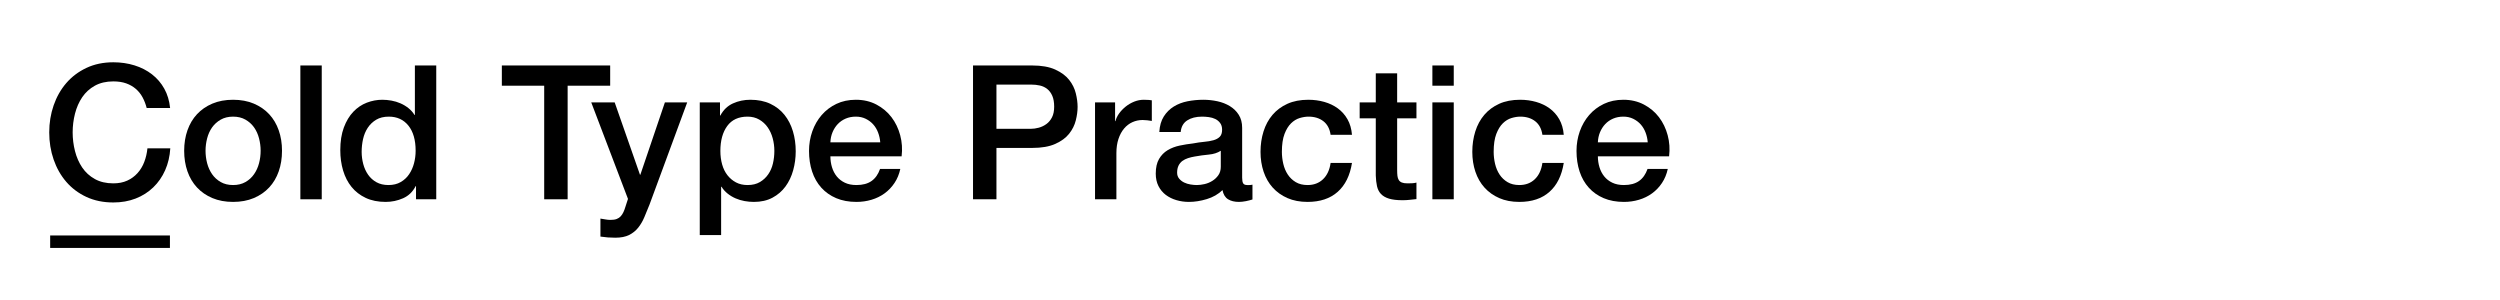
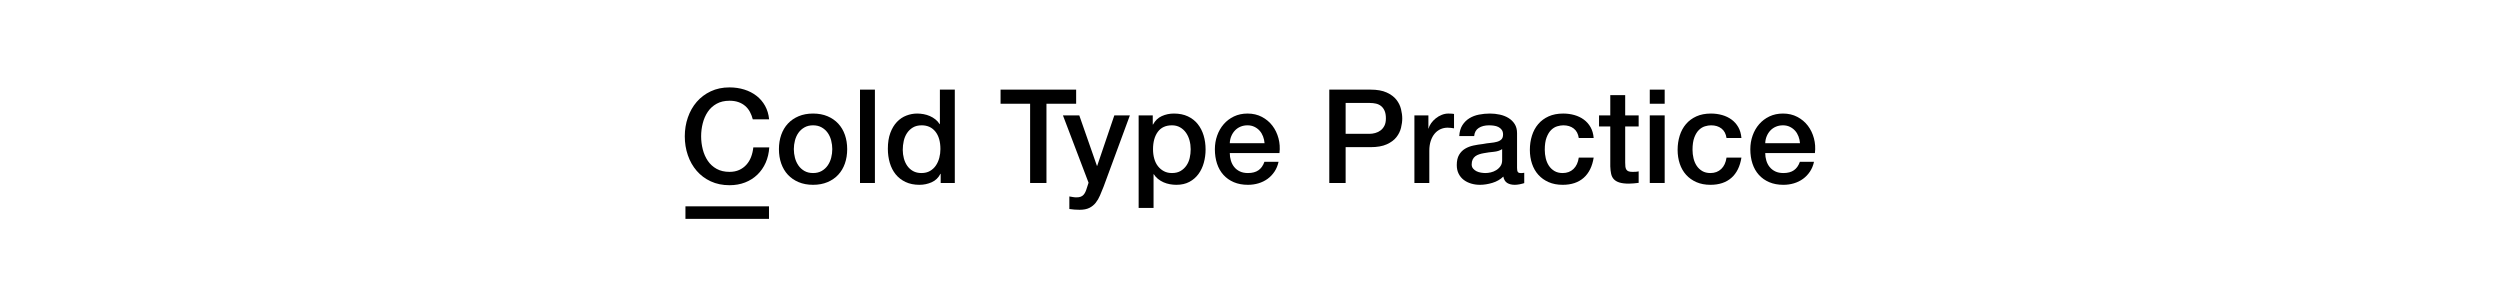
- <svg xmlns="http://www.w3.org/2000/svg" width="400px" height="48px" viewBox="0 0 400 48" version="1.1" xml:space="preserve" style="fill-rule:evenodd;clip-rule:evenodd;stroke-linejoin:round;stroke-miterlimit:1.5;">
+ <svg xmlns="http://www.w3.org/2000/svg" width="100%" height="100%" viewBox="0 0 400 48" version="1.1" xml:space="preserve" style="fill-rule:evenodd;clip-rule:evenodd;stroke-linejoin:round;stroke-miterlimit:1.5;">
  <rect id="Artboard1" x="0" y="0" width="400" height="47.998" style="fill:none;" />
  <g>
-     <path d="M23.47,17.282c-0.16,-0.62 -0.38,-1.19 -0.66,-1.71c-0.28,-0.519 -0.64,-0.969 -1.079,-1.349c-0.44,-0.38 -0.955,-0.675 -1.545,-0.885c-0.589,-0.209 -1.274,-0.314 -2.054,-0.314c-1.139,0 -2.124,0.229 -2.954,0.689c-0.829,0.46 -1.504,1.075 -2.024,1.844c-0.519,0.77 -0.904,1.645 -1.154,2.624c-0.25,0.98 -0.375,1.98 -0.375,2.999c0,1.02 0.125,2.019 0.375,2.999c0.25,0.979 0.635,1.854 1.154,2.624c0.52,0.769 1.195,1.384 2.024,1.844c0.83,0.46 1.815,0.69 2.954,0.69c0.84,0 1.579,-0.145 2.219,-0.435c0.64,-0.29 1.19,-0.69 1.649,-1.2c0.46,-0.51 0.82,-1.104 1.08,-1.784c0.26,-0.68 0.43,-1.409 0.51,-2.189l3.658,0c-0.08,1.279 -0.355,2.449 -0.824,3.508c-0.47,1.06 -1.105,1.975 -1.905,2.744c-0.799,0.77 -1.739,1.365 -2.818,1.785c-1.08,0.419 -2.269,0.629 -3.569,0.629c-1.599,0 -3.034,-0.295 -4.303,-0.884c-1.269,-0.59 -2.344,-1.395 -3.224,-2.414c-0.879,-1.02 -1.554,-2.209 -2.024,-3.569c-0.47,-1.359 -0.704,-2.809 -0.704,-4.348c0,-1.519 0.234,-2.959 0.704,-4.318c0.47,-1.359 1.145,-2.549 2.024,-3.569c0.88,-1.019 1.955,-1.829 3.224,-2.428c1.269,-0.6 2.704,-0.9 4.303,-0.9c1.2,0 2.329,0.165 3.389,0.495c1.059,0.33 1.994,0.809 2.803,1.439c0.81,0.63 1.465,1.394 1.965,2.294c0.499,0.9 0.809,1.929 0.929,3.089l-3.748,0Z" style="fill-rule:nonzero;" />
-     <path d="M37.294,32.305c-1.24,0 -2.344,-0.205 -3.314,-0.614c-0.969,-0.41 -1.789,-0.975 -2.459,-1.695c-0.669,-0.719 -1.179,-1.579 -1.529,-2.579c-0.35,-0.999 -0.525,-2.099 -0.525,-3.298c0,-1.18 0.175,-2.269 0.525,-3.269c0.35,-0.999 0.86,-1.859 1.529,-2.579c0.67,-0.719 1.49,-1.284 2.459,-1.694c0.97,-0.41 2.074,-0.615 3.314,-0.615c1.239,0 2.344,0.205 3.313,0.615c0.97,0.41 1.79,0.975 2.459,1.694c0.67,0.72 1.18,1.58 1.53,2.579c0.35,1 0.525,2.089 0.525,3.269c0,1.199 -0.175,2.299 -0.525,3.298c-0.35,1 -0.86,1.86 -1.53,2.579c-0.669,0.72 -1.489,1.285 -2.459,1.695c-0.969,0.409 -2.074,0.614 -3.313,0.614Zm0,-2.699c0.76,0 1.419,-0.159 1.979,-0.479c0.56,-0.32 1.02,-0.74 1.379,-1.26c0.36,-0.52 0.625,-1.104 0.795,-1.754c0.17,-0.65 0.255,-1.314 0.255,-1.994c0,-0.66 -0.085,-1.32 -0.255,-1.979c-0.17,-0.66 -0.435,-1.245 -0.795,-1.755c-0.359,-0.509 -0.819,-0.924 -1.379,-1.244c-0.56,-0.32 -1.219,-0.48 -1.979,-0.48c-0.76,0 -1.419,0.16 -1.979,0.48c-0.56,0.32 -1.02,0.735 -1.38,1.244c-0.359,0.51 -0.624,1.095 -0.794,1.755c-0.17,0.659 -0.255,1.319 -0.255,1.979c0,0.68 0.085,1.344 0.255,1.994c0.17,0.65 0.435,1.234 0.794,1.754c0.36,0.52 0.82,0.94 1.38,1.26c0.56,0.32 1.219,0.479 1.979,0.479Z" style="fill-rule:nonzero;" />
-     <rect x="48.059" y="10.475" width="3.419" height="21.411" style="fill-rule:nonzero;" />
-     <path d="M69.8,31.885l-3.239,0l0,-2.099l-0.06,0c-0.459,0.9 -1.129,1.545 -2.009,1.935c-0.879,0.389 -1.809,0.584 -2.789,0.584c-1.219,0 -2.284,-0.215 -3.193,-0.644c-0.91,-0.43 -1.665,-1.015 -2.264,-1.755c-0.6,-0.739 -1.05,-1.614 -1.35,-2.624c-0.3,-1.009 -0.449,-2.094 -0.449,-3.253c0,-1.4 0.189,-2.609 0.569,-3.629c0.38,-1.019 0.885,-1.859 1.515,-2.519c0.629,-0.659 1.349,-1.144 2.159,-1.454c0.809,-0.31 1.634,-0.465 2.474,-0.465c0.479,0 0.969,0.045 1.469,0.135c0.5,0.09 0.98,0.235 1.439,0.435c0.46,0.2 0.885,0.455 1.275,0.765c0.39,0.31 0.715,0.674 0.974,1.094l0.06,0l0,-7.916l3.419,0l0,21.41Zm-11.935,-7.586c0,0.659 0.085,1.309 0.255,1.949c0.17,0.64 0.43,1.209 0.78,1.709c0.349,0.5 0.794,0.9 1.334,1.2c0.54,0.3 1.18,0.449 1.919,0.449c0.76,0 1.415,-0.159 1.964,-0.479c0.55,-0.32 1,-0.74 1.35,-1.26c0.35,-0.52 0.61,-1.104 0.779,-1.754c0.17,-0.65 0.255,-1.314 0.255,-1.994c0,-1.719 -0.384,-3.059 -1.154,-4.018c-0.77,-0.96 -1.814,-1.44 -3.134,-1.44c-0.799,0 -1.474,0.165 -2.024,0.495c-0.55,0.33 -1,0.76 -1.349,1.289c-0.35,0.53 -0.6,1.13 -0.75,1.8c-0.15,0.669 -0.225,1.354 -0.225,2.054Z" style="fill-rule:nonzero;" />
-     <path d="M80.295,10.475l17.333,0l0,3.238l-6.807,0l0,18.172l-3.749,0l0,-18.172l-6.777,0l0,-3.238Z" style="fill-rule:nonzero;" />
-     <path d="M94.599,16.382l3.749,0l4.048,11.575l0.06,0l3.928,-11.575l3.569,0l-6.028,16.343c-0.28,0.7 -0.555,1.37 -0.824,2.009c-0.27,0.64 -0.6,1.205 -0.99,1.695c-0.39,0.489 -0.875,0.879 -1.454,1.169c-0.58,0.29 -1.32,0.435 -2.219,0.435c-0.8,0 -1.59,-0.06 -2.369,-0.18l0,-2.879c0.28,0.04 0.549,0.085 0.809,0.135c0.26,0.05 0.53,0.075 0.81,0.075c0.4,0 0.73,-0.05 0.99,-0.15c0.259,-0.1 0.474,-0.245 0.644,-0.435c0.17,-0.19 0.315,-0.415 0.435,-0.674c0.12,-0.26 0.23,-0.56 0.33,-0.9l0.39,-1.2l-5.878,-15.443Z" style="fill-rule:nonzero;" />
-     <path d="M111.962,16.382l3.238,0l0,2.099l0.06,0c0.48,-0.899 1.15,-1.544 2.01,-1.934c0.859,-0.39 1.789,-0.585 2.788,-0.585c1.22,0 2.284,0.215 3.194,0.645c0.91,0.43 1.664,1.02 2.264,1.769c0.6,0.75 1.05,1.625 1.349,2.624c0.3,1 0.45,2.069 0.45,3.209c0,1.039 -0.135,2.049 -0.405,3.028c-0.27,0.98 -0.679,1.845 -1.229,2.594c-0.55,0.75 -1.245,1.35 -2.084,1.8c-0.84,0.449 -1.829,0.674 -2.969,0.674c-0.5,0 -1,-0.045 -1.499,-0.135c-0.5,-0.09 -0.98,-0.235 -1.44,-0.434c-0.459,-0.2 -0.884,-0.455 -1.274,-0.765c-0.39,-0.31 -0.715,-0.675 -0.975,-1.095l-0.06,0l0,7.737l-3.418,0l0,-21.231Zm11.935,7.767c0,-0.7 -0.09,-1.38 -0.27,-2.039c-0.18,-0.66 -0.45,-1.245 -0.81,-1.755c-0.36,-0.509 -0.81,-0.919 -1.349,-1.229c-0.54,-0.31 -1.16,-0.465 -1.859,-0.465c-1.44,0 -2.524,0.5 -3.254,1.5c-0.73,0.999 -1.095,2.329 -1.095,3.988c0,0.779 0.095,1.504 0.285,2.174c0.19,0.67 0.475,1.244 0.855,1.724c0.38,0.48 0.835,0.86 1.364,1.14c0.53,0.28 1.145,0.419 1.845,0.419c0.779,0 1.439,-0.159 1.979,-0.479c0.539,-0.32 0.984,-0.735 1.334,-1.245c0.35,-0.51 0.6,-1.089 0.75,-1.739c0.15,-0.65 0.225,-1.314 0.225,-1.994Z" style="fill-rule:nonzero;" />
-     <path d="M140.839,22.769c-0.04,-0.539 -0.155,-1.059 -0.344,-1.559c-0.19,-0.5 -0.45,-0.935 -0.78,-1.304c-0.33,-0.37 -0.73,-0.67 -1.2,-0.9c-0.469,-0.23 -0.994,-0.345 -1.574,-0.345c-0.6,0 -1.144,0.105 -1.634,0.315c-0.49,0.21 -0.91,0.5 -1.26,0.87c-0.35,0.369 -0.629,0.804 -0.839,1.304c-0.21,0.5 -0.325,1.04 -0.345,1.619l7.976,0Zm-7.976,2.249c0,0.6 0.085,1.18 0.255,1.74c0.17,0.559 0.425,1.049 0.764,1.469c0.34,0.42 0.77,0.755 1.29,1.005c0.52,0.25 1.139,0.374 1.859,0.374c1,0 1.804,-0.214 2.414,-0.644c0.61,-0.43 1.065,-1.075 1.364,-1.934l3.239,0c-0.18,0.839 -0.49,1.589 -0.93,2.249c-0.439,0.659 -0.969,1.214 -1.589,1.664c-0.62,0.45 -1.314,0.79 -2.084,1.019c-0.77,0.23 -1.574,0.345 -2.414,0.345c-1.219,0 -2.299,-0.2 -3.239,-0.599c-0.939,-0.4 -1.734,-0.96 -2.384,-1.68c-0.649,-0.719 -1.139,-1.579 -1.469,-2.579c-0.33,-0.999 -0.495,-2.099 -0.495,-3.298c0,-1.1 0.175,-2.144 0.525,-3.134c0.35,-0.989 0.85,-1.859 1.499,-2.609c0.65,-0.749 1.435,-1.344 2.354,-1.784c0.92,-0.44 1.96,-0.66 3.119,-0.66c1.22,0 2.314,0.255 3.284,0.765c0.969,0.51 1.774,1.184 2.414,2.024c0.639,0.84 1.104,1.804 1.394,2.894c0.29,1.089 0.365,2.214 0.225,3.373l-11.395,0Z" style="fill-rule:nonzero;" />
-     <path d="M155.683,10.475l9.446,0c1.519,0 2.759,0.22 3.718,0.659c0.96,0.44 1.7,0.99 2.219,1.65c0.52,0.659 0.875,1.379 1.065,2.159c0.19,0.779 0.285,1.499 0.285,2.159c0,0.66 -0.095,1.374 -0.285,2.144c-0.19,0.77 -0.545,1.484 -1.065,2.144c-0.519,0.66 -1.259,1.204 -2.219,1.634c-0.959,0.43 -2.199,0.645 -3.718,0.645l-5.698,0l0,8.216l-3.748,0l0,-21.41Zm3.748,10.135l5.488,0c0.42,0 0.85,-0.06 1.289,-0.18c0.44,-0.12 0.845,-0.314 1.215,-0.584c0.37,-0.27 0.67,-0.63 0.9,-1.08c0.229,-0.45 0.344,-1.014 0.344,-1.694c0,-0.7 -0.1,-1.28 -0.299,-1.739c-0.2,-0.46 -0.47,-0.825 -0.81,-1.095c-0.34,-0.27 -0.73,-0.455 -1.17,-0.555c-0.439,-0.1 -0.909,-0.15 -1.409,-0.15l-5.548,0l0,7.077Z" style="fill-rule:nonzero;" />
-     <path d="M175.205,16.382l3.208,0l0,2.999l0.06,0c0.1,-0.42 0.295,-0.83 0.585,-1.23c0.29,-0.399 0.64,-0.764 1.049,-1.094c0.41,-0.33 0.865,-0.595 1.365,-0.795c0.5,-0.2 1.009,-0.3 1.529,-0.3c0.4,0 0.675,0.01 0.825,0.03c0.15,0.02 0.305,0.04 0.465,0.06l0,3.299c-0.24,-0.04 -0.485,-0.075 -0.735,-0.105c-0.25,-0.03 -0.495,-0.045 -0.735,-0.045c-0.579,0 -1.124,0.115 -1.634,0.345c-0.51,0.23 -0.955,0.57 -1.334,1.019c-0.38,0.45 -0.68,1.005 -0.9,1.665c-0.22,0.659 -0.33,1.419 -0.33,2.279l0,7.376l-3.418,0l0,-15.503Z" style="fill-rule:nonzero;" />
-     <path d="M198.744,28.437c0,0.42 0.055,0.72 0.165,0.9c0.11,0.179 0.325,0.269 0.645,0.269c0.1,0 0.22,0 0.36,0c0.14,0 0.3,-0.02 0.48,-0.06l0,2.369c-0.12,0.04 -0.275,0.085 -0.465,0.135c-0.19,0.05 -0.385,0.095 -0.585,0.135c-0.2,0.04 -0.4,0.07 -0.6,0.09c-0.199,0.02 -0.369,0.03 -0.509,0.03c-0.7,0 -1.28,-0.14 -1.74,-0.42c-0.459,-0.279 -0.759,-0.769 -0.899,-1.469c-0.68,0.66 -1.515,1.14 -2.504,1.439c-0.99,0.3 -1.944,0.45 -2.864,0.45c-0.7,0 -1.369,-0.095 -2.009,-0.285c-0.64,-0.19 -1.204,-0.469 -1.694,-0.839c-0.49,-0.37 -0.88,-0.84 -1.17,-1.41c-0.29,-0.569 -0.435,-1.234 -0.435,-1.994c0,-0.959 0.175,-1.739 0.525,-2.339c0.35,-0.6 0.81,-1.069 1.38,-1.409c0.569,-0.34 1.209,-0.585 1.919,-0.735c0.709,-0.15 1.424,-0.265 2.144,-0.345c0.62,-0.12 1.209,-0.205 1.769,-0.255c0.56,-0.05 1.055,-0.135 1.484,-0.254c0.43,-0.12 0.77,-0.305 1.02,-0.555c0.25,-0.25 0.375,-0.625 0.375,-1.125c0,-0.44 -0.105,-0.799 -0.315,-1.079c-0.21,-0.28 -0.47,-0.495 -0.78,-0.645c-0.31,-0.15 -0.654,-0.25 -1.034,-0.3c-0.38,-0.05 -0.74,-0.075 -1.08,-0.075c-0.959,0 -1.749,0.2 -2.369,0.6c-0.619,0.4 -0.969,1.019 -1.049,1.859l-3.419,0c0.06,-0.999 0.3,-1.829 0.72,-2.489c0.42,-0.66 0.954,-1.189 1.604,-1.589c0.65,-0.4 1.385,-0.68 2.204,-0.84c0.82,-0.16 1.66,-0.24 2.519,-0.24c0.76,0 1.509,0.08 2.249,0.24c0.74,0.16 1.405,0.42 1.994,0.78c0.59,0.36 1.065,0.825 1.425,1.394c0.36,0.57 0.539,1.265 0.539,2.084l0,7.977Zm-3.418,-4.318c-0.52,0.34 -1.16,0.545 -1.919,0.615c-0.76,0.07 -1.52,0.174 -2.279,0.314c-0.36,0.06 -0.71,0.145 -1.05,0.255c-0.34,0.11 -0.64,0.26 -0.899,0.45c-0.26,0.19 -0.465,0.44 -0.615,0.75c-0.15,0.31 -0.225,0.684 -0.225,1.124c0,0.38 0.11,0.7 0.33,0.96c0.22,0.26 0.485,0.465 0.794,0.615c0.31,0.15 0.65,0.255 1.02,0.314c0.37,0.06 0.705,0.09 1.005,0.09c0.379,0 0.789,-0.05 1.229,-0.149c0.44,-0.1 0.855,-0.27 1.245,-0.51c0.389,-0.24 0.714,-0.545 0.974,-0.915c0.26,-0.37 0.39,-0.825 0.39,-1.364l0,-2.549Z" style="fill-rule:nonzero;" />
-     <path d="M212.898,21.57c-0.14,-0.96 -0.524,-1.684 -1.154,-2.174c-0.63,-0.49 -1.425,-0.735 -2.384,-0.735c-0.44,0 -0.91,0.075 -1.409,0.225c-0.5,0.15 -0.96,0.43 -1.38,0.84c-0.42,0.41 -0.77,0.979 -1.049,1.709c-0.28,0.73 -0.42,1.684 -0.42,2.864c0,0.639 0.075,1.279 0.225,1.919c0.15,0.64 0.389,1.209 0.719,1.709c0.33,0.5 0.755,0.905 1.275,1.215c0.52,0.31 1.149,0.464 1.889,0.464c1,0 1.824,-0.309 2.474,-0.929c0.65,-0.62 1.054,-1.49 1.214,-2.609l3.419,0c-0.32,2.019 -1.085,3.563 -2.294,4.633c-1.21,1.07 -2.814,1.604 -4.813,1.604c-1.219,0 -2.294,-0.205 -3.224,-0.614c-0.929,-0.41 -1.714,-0.97 -2.354,-1.68c-0.639,-0.709 -1.124,-1.554 -1.454,-2.534c-0.33,-0.979 -0.495,-2.039 -0.495,-3.178c0,-1.16 0.16,-2.249 0.48,-3.269c0.32,-1.019 0.8,-1.904 1.439,-2.654c0.64,-0.749 1.435,-1.339 2.384,-1.769c0.95,-0.43 2.064,-0.645 3.344,-0.645c0.9,0 1.754,0.115 2.564,0.345c0.809,0.23 1.529,0.575 2.159,1.035c0.63,0.46 1.144,1.039 1.544,1.739c0.4,0.7 0.64,1.529 0.72,2.489l-3.419,0Z" style="fill-rule:nonzero;" />
-     <path d="M217.546,16.382l2.579,0l0,-4.648l3.419,0l0,4.648l3.088,0l0,2.549l-3.088,0l0,8.276c0,0.36 0.015,0.67 0.045,0.93c0.03,0.26 0.1,0.48 0.21,0.66c0.11,0.18 0.275,0.315 0.494,0.405c0.22,0.09 0.52,0.135 0.9,0.135c0.24,0 0.48,-0.005 0.72,-0.015c0.24,-0.01 0.48,-0.045 0.719,-0.105l0,2.638c-0.379,0.04 -0.749,0.08 -1.109,0.12c-0.36,0.04 -0.73,0.06 -1.11,0.06c-0.899,0 -1.624,-0.085 -2.174,-0.254c-0.549,-0.17 -0.979,-0.42 -1.289,-0.75c-0.31,-0.33 -0.52,-0.745 -0.63,-1.245c-0.11,-0.499 -0.175,-1.069 -0.195,-1.709l0,-9.146l-2.579,0l0,-2.549Z" style="fill-rule:nonzero;" />
-     <path d="M229.181,10.475l3.419,0l0,3.238l-3.419,0l0,-3.238Zm0,5.907l3.419,0l0,15.503l-3.419,0l0,-15.503Z" style="fill-rule:nonzero;" />
-     <path d="M246.784,21.57c-0.14,-0.96 -0.525,-1.684 -1.155,-2.174c-0.629,-0.49 -1.424,-0.735 -2.384,-0.735c-0.439,0 -0.909,0.075 -1.409,0.225c-0.5,0.15 -0.96,0.43 -1.379,0.84c-0.42,0.41 -0.77,0.979 -1.05,1.709c-0.28,0.73 -0.42,1.684 -0.42,2.864c0,0.639 0.075,1.279 0.225,1.919c0.15,0.64 0.39,1.209 0.72,1.709c0.33,0.5 0.754,0.905 1.274,1.215c0.52,0.31 1.15,0.464 1.889,0.464c1,0 1.825,-0.309 2.474,-0.929c0.65,-0.62 1.055,-1.49 1.215,-2.609l3.418,0c-0.32,2.019 -1.084,3.563 -2.294,4.633c-1.209,1.07 -2.813,1.604 -4.813,1.604c-1.219,0 -2.294,-0.205 -3.223,-0.614c-0.93,-0.41 -1.714,-0.97 -2.354,-1.68c-0.64,-0.709 -1.125,-1.554 -1.455,-2.534c-0.329,-0.979 -0.494,-2.039 -0.494,-3.178c0,-1.16 0.16,-2.249 0.479,-3.269c0.32,-1.019 0.8,-1.904 1.44,-2.654c0.64,-0.749 1.434,-1.339 2.384,-1.769c0.949,-0.43 2.064,-0.645 3.343,-0.645c0.9,0 1.755,0.115 2.564,0.345c0.81,0.23 1.53,0.575 2.159,1.035c0.63,0.46 1.145,1.039 1.545,1.739c0.399,0.7 0.639,1.529 0.719,2.489l-3.418,0Z" style="fill-rule:nonzero;" />
-     <path d="M263.637,22.769c-0.04,-0.539 -0.155,-1.059 -0.345,-1.559c-0.19,-0.5 -0.45,-0.935 -0.78,-1.304c-0.33,-0.37 -0.73,-0.67 -1.199,-0.9c-0.47,-0.23 -0.995,-0.345 -1.575,-0.345c-0.599,0 -1.144,0.105 -1.634,0.315c-0.49,0.21 -0.91,0.5 -1.26,0.87c-0.349,0.369 -0.629,0.804 -0.839,1.304c-0.21,0.5 -0.325,1.04 -0.345,1.619l7.977,0Zm-7.977,2.249c0,0.6 0.085,1.18 0.255,1.74c0.17,0.559 0.425,1.049 0.765,1.469c0.339,0.42 0.769,0.755 1.289,1.005c0.52,0.25 1.14,0.374 1.859,0.374c1,0 1.804,-0.214 2.414,-0.644c0.61,-0.43 1.065,-1.075 1.365,-1.934l3.238,0c-0.18,0.839 -0.49,1.589 -0.929,2.249c-0.44,0.659 -0.97,1.214 -1.59,1.664c-0.619,0.45 -1.314,0.79 -2.084,1.019c-0.769,0.23 -1.574,0.345 -2.414,0.345c-1.219,0 -2.299,-0.2 -3.238,-0.599c-0.94,-0.4 -1.735,-0.96 -2.384,-1.68c-0.65,-0.719 -1.14,-1.579 -1.47,-2.579c-0.33,-0.999 -0.495,-2.099 -0.495,-3.298c0,-1.1 0.175,-2.144 0.525,-3.134c0.35,-0.989 0.85,-1.859 1.5,-2.609c0.649,-0.749 1.434,-1.344 2.354,-1.784c0.919,-0.44 1.959,-0.66 3.118,-0.66c1.22,0 2.314,0.255 3.284,0.765c0.969,0.51 1.774,1.184 2.414,2.024c0.64,0.84 1.104,1.804 1.394,2.894c0.29,1.089 0.365,2.214 0.225,3.373l-11.395,0Z" style="fill-rule:nonzero;" />
-     <path d="M8.026,38.674l19.162,0" style="fill:none;stroke:#000;stroke-width:2px;" />
+     <path d="M120.445,19.089c-0.111,-0.433 -0.265,-0.83 -0.46,-1.193c-0.195,-0.362 -0.446,-0.676 -0.753,-0.941c-0.307,-0.265 -0.666,-0.471 -1.078,-0.617c-0.411,-0.147 -0.889,-0.22 -1.433,-0.22c-0.795,0 -1.482,0.16 -2.06,0.481c-0.579,0.321 -1.05,0.75 -1.413,1.287c-0.362,0.537 -0.631,1.147 -0.805,1.83c-0.174,0.684 -0.262,1.381 -0.262,2.093c0,0.711 0.088,1.408 0.262,2.092c0.174,0.683 0.443,1.293 0.805,1.83c0.363,0.537 0.834,0.966 1.413,1.287c0.578,0.321 1.265,0.481 2.06,0.481c0.586,0 1.102,-0.101 1.548,-0.303c0.447,-0.203 0.83,-0.481 1.151,-0.837c0.321,-0.356 0.572,-0.771 0.753,-1.245c0.182,-0.474 0.3,-0.983 0.356,-1.527l2.552,0c-0.056,0.892 -0.247,1.708 -0.575,2.448c-0.328,0.739 -0.771,1.377 -1.329,1.914c-0.557,0.537 -1.213,0.952 -1.966,1.245c-0.753,0.293 -1.583,0.439 -2.49,0.439c-1.116,0 -2.116,-0.206 -3.002,-0.617c-0.886,-0.412 -1.635,-0.973 -2.249,-1.684c-0.614,-0.712 -1.084,-1.541 -1.412,-2.49c-0.328,-0.948 -0.492,-1.96 -0.492,-3.033c0,-1.06 0.164,-2.065 0.492,-3.013c0.328,-0.948 0.798,-1.778 1.412,-2.49c0.614,-0.711 1.363,-1.276 2.249,-1.694c0.886,-0.419 1.886,-0.628 3.002,-0.628c0.837,0 1.625,0.115 2.364,0.345c0.74,0.23 1.392,0.565 1.956,1.005c0.565,0.439 1.022,0.972 1.371,1.6c0.348,0.628 0.565,1.346 0.648,2.155l-2.615,0Z" style="fill-rule:nonzero;" />
+     <path d="M130.09,29.57c-0.865,0 -1.636,-0.143 -2.312,-0.429c-0.676,-0.286 -1.248,-0.68 -1.716,-1.182c-0.467,-0.502 -0.822,-1.102 -1.067,-1.799c-0.244,-0.697 -0.366,-1.464 -0.366,-2.301c0,-0.823 0.122,-1.583 0.366,-2.281c0.245,-0.697 0.6,-1.297 1.067,-1.799c0.468,-0.502 1.04,-0.896 1.716,-1.182c0.676,-0.286 1.447,-0.429 2.312,-0.429c0.864,0 1.635,0.143 2.311,0.429c0.677,0.286 1.249,0.68 1.716,1.182c0.467,0.502 0.823,1.102 1.067,1.799c0.244,0.698 0.366,1.458 0.366,2.281c0,0.837 -0.122,1.604 -0.366,2.301c-0.244,0.697 -0.6,1.297 -1.067,1.799c-0.467,0.502 -1.039,0.896 -1.716,1.182c-0.676,0.286 -1.447,0.429 -2.311,0.429Zm0,-1.883c0.53,0 0.99,-0.111 1.381,-0.334c0.39,-0.224 0.711,-0.516 0.962,-0.879c0.251,-0.363 0.436,-0.771 0.554,-1.224c0.119,-0.453 0.178,-0.917 0.178,-1.391c0,-0.46 -0.059,-0.921 -0.178,-1.381c-0.118,-0.46 -0.303,-0.868 -0.554,-1.224c-0.251,-0.356 -0.572,-0.645 -0.962,-0.868c-0.391,-0.223 -0.851,-0.335 -1.381,-0.335c-0.53,0 -0.991,0.112 -1.381,0.335c-0.391,0.223 -0.711,0.512 -0.962,0.868c-0.251,0.356 -0.436,0.764 -0.555,1.224c-0.118,0.46 -0.178,0.921 -0.178,1.381c0,0.474 0.06,0.938 0.178,1.391c0.119,0.453 0.304,0.861 0.555,1.224c0.251,0.363 0.571,0.655 0.962,0.879c0.39,0.223 0.851,0.334 1.381,0.334Z" style="fill-rule:nonzero;" />
+     <rect x="137.6" y="14.34" width="2.385" height="14.938" style="fill-rule:nonzero;" />
+     <path d="M152.768,29.277l-2.259,0l0,-1.464l-0.042,0c-0.321,0.627 -0.788,1.077 -1.402,1.349c-0.614,0.272 -1.262,0.408 -1.946,0.408c-0.85,0 -1.593,-0.15 -2.228,-0.45c-0.634,-0.299 -1.161,-0.707 -1.579,-1.223c-0.419,-0.517 -0.732,-1.127 -0.942,-1.831c-0.209,-0.704 -0.313,-1.461 -0.313,-2.27c0,-0.976 0.132,-1.82 0.397,-2.531c0.265,-0.712 0.617,-1.297 1.057,-1.758c0.439,-0.46 0.941,-0.798 1.506,-1.014c0.565,-0.217 1.14,-0.325 1.726,-0.325c0.335,0 0.676,0.032 1.025,0.094c0.349,0.063 0.683,0.164 1.004,0.304c0.321,0.139 0.617,0.317 0.889,0.533c0.272,0.216 0.499,0.471 0.68,0.764l0.042,0l0,-5.523l2.385,0l0,14.937Zm-8.327,-5.293c0,0.461 0.06,0.914 0.178,1.36c0.119,0.447 0.3,0.844 0.544,1.193c0.244,0.348 0.555,0.627 0.931,0.837c0.377,0.209 0.823,0.313 1.339,0.313c0.53,0 0.987,-0.111 1.371,-0.334c0.383,-0.224 0.697,-0.516 0.941,-0.879c0.244,-0.363 0.425,-0.771 0.544,-1.224c0.118,-0.453 0.178,-0.917 0.178,-1.391c0,-1.2 -0.269,-2.134 -0.806,-2.804c-0.537,-0.669 -1.265,-1.004 -2.186,-1.004c-0.558,0 -1.029,0.115 -1.412,0.345c-0.384,0.231 -0.697,0.53 -0.942,0.9c-0.244,0.37 -0.418,0.788 -0.523,1.255c-0.104,0.467 -0.157,0.945 -0.157,1.433Z" style="fill-rule:nonzero;" />
+     <path d="M160.09,14.34l12.093,0l0,2.259l-4.749,0l0,12.678l-2.615,0l0,-12.678l-4.729,0l0,-2.259Z" style="fill-rule:nonzero;" />
+     <path d="M170.07,18.461l2.615,0l2.824,8.076l0.042,0l2.741,-8.076l2.489,0l-4.205,11.402c-0.195,0.488 -0.387,0.956 -0.575,1.402c-0.189,0.446 -0.419,0.84 -0.691,1.182c-0.272,0.342 -0.61,0.614 -1.014,0.816c-0.405,0.202 -0.921,0.303 -1.548,0.303c-0.558,0 -1.109,-0.042 -1.653,-0.125l0,-2.009c0.195,0.028 0.383,0.059 0.565,0.094c0.181,0.035 0.369,0.053 0.565,0.053c0.278,0 0.509,-0.035 0.69,-0.105c0.181,-0.07 0.331,-0.171 0.45,-0.303c0.118,-0.133 0.219,-0.29 0.303,-0.471c0.084,-0.181 0.16,-0.391 0.23,-0.628l0.272,-0.837l-4.1,-10.774Z" style="fill-rule:nonzero;" />
+     <path d="M182.183,18.461l2.259,0l0,1.465l0.042,0c0.335,-0.628 0.802,-1.078 1.402,-1.35c0.6,-0.272 1.248,-0.408 1.946,-0.408c0.85,0 1.593,0.15 2.228,0.45c0.634,0.3 1.161,0.711 1.579,1.234c0.419,0.523 0.732,1.134 0.942,1.831c0.209,0.697 0.313,1.444 0.313,2.239c0,0.725 -0.094,1.429 -0.282,2.113c-0.188,0.683 -0.474,1.286 -0.858,1.809c-0.383,0.523 -0.868,0.942 -1.454,1.256c-0.586,0.313 -1.276,0.47 -2.071,0.47c-0.349,0 -0.697,-0.031 -1.046,-0.094c-0.349,-0.063 -0.683,-0.164 -1.004,-0.303c-0.321,-0.14 -0.617,-0.318 -0.889,-0.534c-0.272,-0.216 -0.499,-0.47 -0.68,-0.763l-0.042,0l0,5.397l-2.385,0l0,-14.812Zm8.326,5.419c0,-0.488 -0.062,-0.963 -0.188,-1.423c-0.125,-0.46 -0.314,-0.868 -0.565,-1.224c-0.251,-0.355 -0.565,-0.641 -0.941,-0.858c-0.377,-0.216 -0.809,-0.324 -1.297,-0.324c-1.004,0 -1.761,0.349 -2.27,1.046c-0.509,0.698 -0.764,1.625 -0.764,2.783c0,0.544 0.066,1.049 0.199,1.516c0.132,0.468 0.331,0.869 0.596,1.203c0.265,0.335 0.582,0.6 0.952,0.795c0.37,0.196 0.799,0.293 1.287,0.293c0.544,0 1.004,-0.111 1.381,-0.334c0.376,-0.224 0.686,-0.513 0.93,-0.869c0.245,-0.355 0.419,-0.76 0.524,-1.213c0.104,-0.453 0.156,-0.917 0.156,-1.391Z" style="fill-rule:nonzero;" />
+     <path d="M202.33,22.917c-0.028,-0.376 -0.108,-0.739 -0.241,-1.088c-0.132,-0.348 -0.314,-0.652 -0.544,-0.91c-0.23,-0.258 -0.509,-0.467 -0.837,-0.627c-0.327,-0.161 -0.693,-0.241 -1.098,-0.241c-0.418,0 -0.798,0.073 -1.14,0.22c-0.342,0.146 -0.635,0.349 -0.879,0.607c-0.244,0.258 -0.439,0.561 -0.586,0.91c-0.146,0.348 -0.226,0.725 -0.24,1.129l5.565,0Zm-5.565,1.569c0,0.419 0.059,0.823 0.178,1.214c0.118,0.39 0.296,0.732 0.533,1.025c0.237,0.293 0.537,0.526 0.9,0.701c0.362,0.174 0.795,0.261 1.297,0.261c0.697,0 1.259,-0.15 1.684,-0.449c0.425,-0.3 0.743,-0.75 0.952,-1.35l2.259,0c-0.125,0.586 -0.341,1.109 -0.648,1.569c-0.307,0.46 -0.677,0.848 -1.109,1.161c-0.432,0.314 -0.917,0.551 -1.454,0.712c-0.537,0.16 -1.098,0.24 -1.684,0.24c-0.851,0 -1.604,-0.139 -2.26,-0.418c-0.655,-0.279 -1.21,-0.67 -1.663,-1.172c-0.453,-0.502 -0.795,-1.102 -1.025,-1.799c-0.23,-0.697 -0.345,-1.464 -0.345,-2.301c0,-0.767 0.122,-1.496 0.366,-2.187c0.244,-0.69 0.593,-1.297 1.046,-1.82c0.453,-0.523 1.001,-0.938 1.642,-1.244c0.642,-0.307 1.367,-0.461 2.176,-0.461c0.851,0 1.614,0.178 2.291,0.534c0.676,0.355 1.238,0.826 1.684,1.412c0.446,0.586 0.771,1.259 0.973,2.019c0.202,0.76 0.254,1.544 0.157,2.353l-7.95,0Z" style="fill-rule:nonzero;" />
+     <path d="M212.686,14.34l6.59,0c1.06,0 1.924,0.153 2.594,0.46c0.669,0.307 1.185,0.69 1.548,1.151c0.363,0.46 0.61,0.962 0.743,1.506c0.132,0.544 0.199,1.046 0.199,1.506c0,0.461 -0.067,0.959 -0.199,1.496c-0.133,0.537 -0.38,1.036 -0.743,1.496c-0.363,0.46 -0.879,0.84 -1.548,1.14c-0.67,0.3 -1.534,0.45 -2.594,0.45l-3.975,0l0,5.732l-2.615,0l0,-14.937Zm2.615,7.071l3.828,0c0.293,0 0.593,-0.042 0.9,-0.125c0.307,-0.084 0.589,-0.22 0.847,-0.408c0.258,-0.189 0.467,-0.44 0.628,-0.754c0.16,-0.313 0.24,-0.707 0.24,-1.182c0,-0.488 -0.069,-0.892 -0.209,-1.213c-0.139,-0.321 -0.328,-0.575 -0.565,-0.764c-0.237,-0.188 -0.509,-0.317 -0.816,-0.387c-0.306,-0.069 -0.634,-0.104 -0.983,-0.104l-3.87,0l0,4.937Z" style="fill-rule:nonzero;" />
+     <path d="M226.305,18.461l2.239,0l0,2.092l0.042,0c0.069,-0.293 0.205,-0.579 0.408,-0.857c0.202,-0.279 0.446,-0.534 0.732,-0.764c0.286,-0.23 0.603,-0.415 0.952,-0.554c0.348,-0.14 0.704,-0.21 1.067,-0.21c0.279,0 0.47,0.007 0.575,0.021c0.105,0.014 0.213,0.028 0.324,0.042l0,2.301c-0.167,-0.028 -0.338,-0.052 -0.512,-0.073c-0.175,-0.021 -0.346,-0.031 -0.513,-0.031c-0.404,0 -0.784,0.08 -1.14,0.24c-0.356,0.161 -0.666,0.398 -0.931,0.712c-0.265,0.313 -0.474,0.701 -0.628,1.161c-0.153,0.46 -0.23,0.99 -0.23,1.59l0,5.146l-2.385,0l0,-10.816Z" style="fill-rule:nonzero;" />
+     <path d="M242.728,26.871c0,0.293 0.038,0.503 0.115,0.628c0.077,0.126 0.227,0.188 0.45,0.188c0.07,0 0.153,0 0.251,0c0.098,0 0.209,-0.014 0.335,-0.042l0,1.653c-0.084,0.028 -0.192,0.06 -0.324,0.094c-0.133,0.035 -0.269,0.067 -0.408,0.095c-0.14,0.027 -0.279,0.048 -0.419,0.062c-0.139,0.014 -0.258,0.021 -0.356,0.021c-0.488,0 -0.892,-0.097 -1.213,-0.293c-0.321,-0.195 -0.53,-0.537 -0.628,-1.025c-0.474,0.46 -1.056,0.795 -1.746,1.004c-0.691,0.21 -1.357,0.314 -1.998,0.314c-0.489,0 -0.956,-0.066 -1.402,-0.199c-0.446,-0.132 -0.84,-0.327 -1.182,-0.585c-0.342,-0.258 -0.614,-0.586 -0.816,-0.984c-0.202,-0.397 -0.303,-0.861 -0.303,-1.391c0,-0.669 0.122,-1.213 0.366,-1.632c0.244,-0.418 0.565,-0.746 0.962,-0.983c0.398,-0.237 0.844,-0.408 1.339,-0.513c0.495,-0.104 0.994,-0.184 1.496,-0.24c0.432,-0.084 0.844,-0.143 1.234,-0.178c0.391,-0.035 0.736,-0.094 1.036,-0.178c0.3,-0.083 0.537,-0.212 0.711,-0.387c0.174,-0.174 0.262,-0.436 0.262,-0.784c0,-0.307 -0.074,-0.558 -0.22,-0.753c-0.147,-0.196 -0.328,-0.346 -0.544,-0.45c-0.216,-0.105 -0.457,-0.175 -0.722,-0.21c-0.265,-0.034 -0.516,-0.052 -0.753,-0.052c-0.669,0 -1.22,0.14 -1.653,0.419c-0.432,0.279 -0.676,0.711 -0.732,1.297l-2.385,0c0.042,-0.698 0.209,-1.276 0.502,-1.737c0.293,-0.46 0.666,-0.83 1.119,-1.109c0.454,-0.278 0.966,-0.474 1.538,-0.585c0.572,-0.112 1.158,-0.168 1.757,-0.168c0.53,0 1.054,0.056 1.57,0.168c0.516,0.111 0.979,0.293 1.391,0.544c0.411,0.251 0.742,0.575 0.994,0.972c0.251,0.398 0.376,0.883 0.376,1.454l0,5.565Zm-2.385,-3.012c-0.362,0.237 -0.809,0.38 -1.339,0.429c-0.53,0.048 -1.06,0.122 -1.59,0.219c-0.251,0.042 -0.495,0.101 -0.732,0.178c-0.237,0.077 -0.446,0.181 -0.628,0.314c-0.181,0.132 -0.324,0.307 -0.429,0.523c-0.104,0.216 -0.156,0.478 -0.156,0.785c0,0.265 0.076,0.488 0.23,0.669c0.153,0.181 0.338,0.324 0.554,0.429c0.216,0.105 0.453,0.178 0.711,0.22c0.258,0.041 0.492,0.062 0.701,0.062c0.265,0 0.551,-0.035 0.858,-0.104c0.307,-0.07 0.596,-0.189 0.868,-0.356c0.272,-0.167 0.499,-0.38 0.68,-0.638c0.181,-0.258 0.272,-0.575 0.272,-0.952l0,-1.778Z" style="fill-rule:nonzero;" />
+     <path d="M252.603,22.081c-0.098,-0.67 -0.366,-1.176 -0.806,-1.517c-0.439,-0.342 -0.993,-0.513 -1.663,-0.513c-0.307,0 -0.634,0.052 -0.983,0.157c-0.349,0.105 -0.67,0.3 -0.963,0.586c-0.292,0.286 -0.536,0.683 -0.732,1.192c-0.195,0.509 -0.293,1.175 -0.293,1.998c0,0.447 0.053,0.893 0.157,1.339c0.105,0.447 0.272,0.844 0.502,1.193c0.231,0.348 0.527,0.631 0.89,0.847c0.362,0.216 0.801,0.324 1.318,0.324c0.697,0 1.272,-0.216 1.726,-0.648c0.453,-0.433 0.735,-1.039 0.847,-1.82l2.385,0c-0.223,1.408 -0.757,2.486 -1.601,3.232c-0.843,0.746 -1.963,1.119 -3.357,1.119c-0.851,0 -1.601,-0.143 -2.249,-0.429c-0.649,-0.286 -1.196,-0.676 -1.643,-1.171c-0.446,-0.495 -0.784,-1.085 -1.014,-1.768c-0.231,-0.683 -0.346,-1.423 -0.346,-2.218c0,-0.809 0.112,-1.569 0.335,-2.28c0.223,-0.711 0.558,-1.329 1.004,-1.852c0.447,-0.523 1.001,-0.934 1.664,-1.234c0.662,-0.3 1.44,-0.45 2.332,-0.45c0.628,0 1.224,0.081 1.789,0.241c0.565,0.16 1.067,0.401 1.506,0.722c0.44,0.32 0.799,0.725 1.078,1.213c0.279,0.488 0.446,1.067 0.502,1.737l-2.385,0Z" style="fill-rule:nonzero;" />
+     <path d="M255.846,18.461l1.799,0l0,-3.243l2.385,0l0,3.243l2.155,0l0,1.778l-2.155,0l0,5.775c0,0.251 0.01,0.467 0.031,0.648c0.021,0.182 0.07,0.335 0.147,0.46c0.076,0.126 0.191,0.22 0.345,0.283c0.153,0.063 0.362,0.094 0.627,0.094c0.168,0 0.335,-0.003 0.503,-0.01c0.167,-0.007 0.334,-0.032 0.502,-0.074l0,1.841c-0.265,0.028 -0.523,0.056 -0.774,0.084c-0.252,0.028 -0.51,0.042 -0.775,0.042c-0.627,0 -1.133,-0.059 -1.516,-0.178c-0.384,-0.118 -0.684,-0.293 -0.9,-0.523c-0.216,-0.23 -0.363,-0.519 -0.439,-0.868c-0.077,-0.349 -0.122,-0.746 -0.136,-1.193l0,-6.381l-1.799,0l0,-1.778Z" style="fill-rule:nonzero;" />
+     <path d="M263.963,14.34l2.385,0l0,2.259l-2.385,0l0,-2.259Zm0,4.121l2.385,0l0,10.816l-2.385,0l0,-10.816Z" style="fill-rule:nonzero;" />
+     <path d="M276.243,22.081c-0.097,-0.67 -0.366,-1.176 -0.805,-1.517c-0.439,-0.342 -0.994,-0.513 -1.663,-0.513c-0.307,0 -0.635,0.052 -0.983,0.157c-0.349,0.105 -0.67,0.3 -0.963,0.586c-0.293,0.286 -0.537,0.683 -0.732,1.192c-0.195,0.509 -0.293,1.175 -0.293,1.998c0,0.447 0.052,0.893 0.157,1.339c0.105,0.447 0.272,0.844 0.502,1.193c0.23,0.348 0.527,0.631 0.889,0.847c0.363,0.216 0.802,0.324 1.318,0.324c0.698,0 1.273,-0.216 1.726,-0.648c0.453,-0.433 0.736,-1.039 0.847,-1.82l2.385,0c-0.223,1.408 -0.756,2.486 -1.6,3.232c-0.844,0.746 -1.963,1.119 -3.358,1.119c-0.851,0 -1.6,-0.143 -2.249,-0.429c-0.648,-0.286 -1.196,-0.676 -1.642,-1.171c-0.446,-0.495 -0.785,-1.085 -1.015,-1.768c-0.23,-0.683 -0.345,-1.423 -0.345,-2.218c0,-0.809 0.112,-1.569 0.335,-2.28c0.223,-0.711 0.558,-1.329 1.004,-1.852c0.446,-0.523 1.001,-0.934 1.663,-1.234c0.663,-0.3 1.44,-0.45 2.333,-0.45c0.628,0 1.224,0.081 1.789,0.241c0.564,0.16 1.067,0.401 1.506,0.722c0.439,0.32 0.798,0.725 1.077,1.213c0.279,0.488 0.447,1.067 0.502,1.737l-2.385,0Z" style="fill-rule:nonzero;" />
+     <path d="M288.001,22.917c-0.028,-0.376 -0.108,-0.739 -0.241,-1.088c-0.132,-0.348 -0.313,-0.652 -0.543,-0.91c-0.231,-0.258 -0.51,-0.467 -0.837,-0.627c-0.328,-0.161 -0.694,-0.241 -1.099,-0.241c-0.418,0 -0.798,0.073 -1.14,0.22c-0.342,0.146 -0.634,0.349 -0.879,0.607c-0.244,0.258 -0.439,0.561 -0.585,0.91c-0.147,0.348 -0.227,0.725 -0.241,1.129l5.565,0Zm-5.565,1.569c0,0.419 0.059,0.823 0.178,1.214c0.118,0.39 0.296,0.732 0.533,1.025c0.238,0.293 0.537,0.526 0.9,0.701c0.363,0.174 0.795,0.261 1.297,0.261c0.697,0 1.259,-0.15 1.684,-0.449c0.426,-0.3 0.743,-0.75 0.952,-1.35l2.26,0c-0.126,0.586 -0.342,1.109 -0.649,1.569c-0.307,0.46 -0.676,0.848 -1.109,1.161c-0.432,0.314 -0.917,0.551 -1.454,0.712c-0.537,0.16 -1.098,0.24 -1.684,0.24c-0.851,0 -1.604,-0.139 -2.259,-0.418c-0.656,-0.279 -1.21,-0.67 -1.664,-1.172c-0.453,-0.502 -0.795,-1.102 -1.025,-1.799c-0.23,-0.697 -0.345,-1.464 -0.345,-2.301c0,-0.767 0.122,-1.496 0.366,-2.187c0.244,-0.69 0.593,-1.297 1.046,-1.82c0.454,-0.523 1.001,-0.938 1.643,-1.244c0.641,-0.307 1.366,-0.461 2.175,-0.461c0.851,0 1.615,0.178 2.291,0.534c0.677,0.355 1.238,0.826 1.684,1.412c0.447,0.586 0.771,1.259 0.973,2.019c0.202,0.76 0.255,1.544 0.157,2.353l-7.95,0Z" style="fill-rule:nonzero;" />
+     <path d="M109.671,34.014l13.368,0" style="fill:none;stroke:#000;stroke-width:2px;" />
  </g>
</svg>
